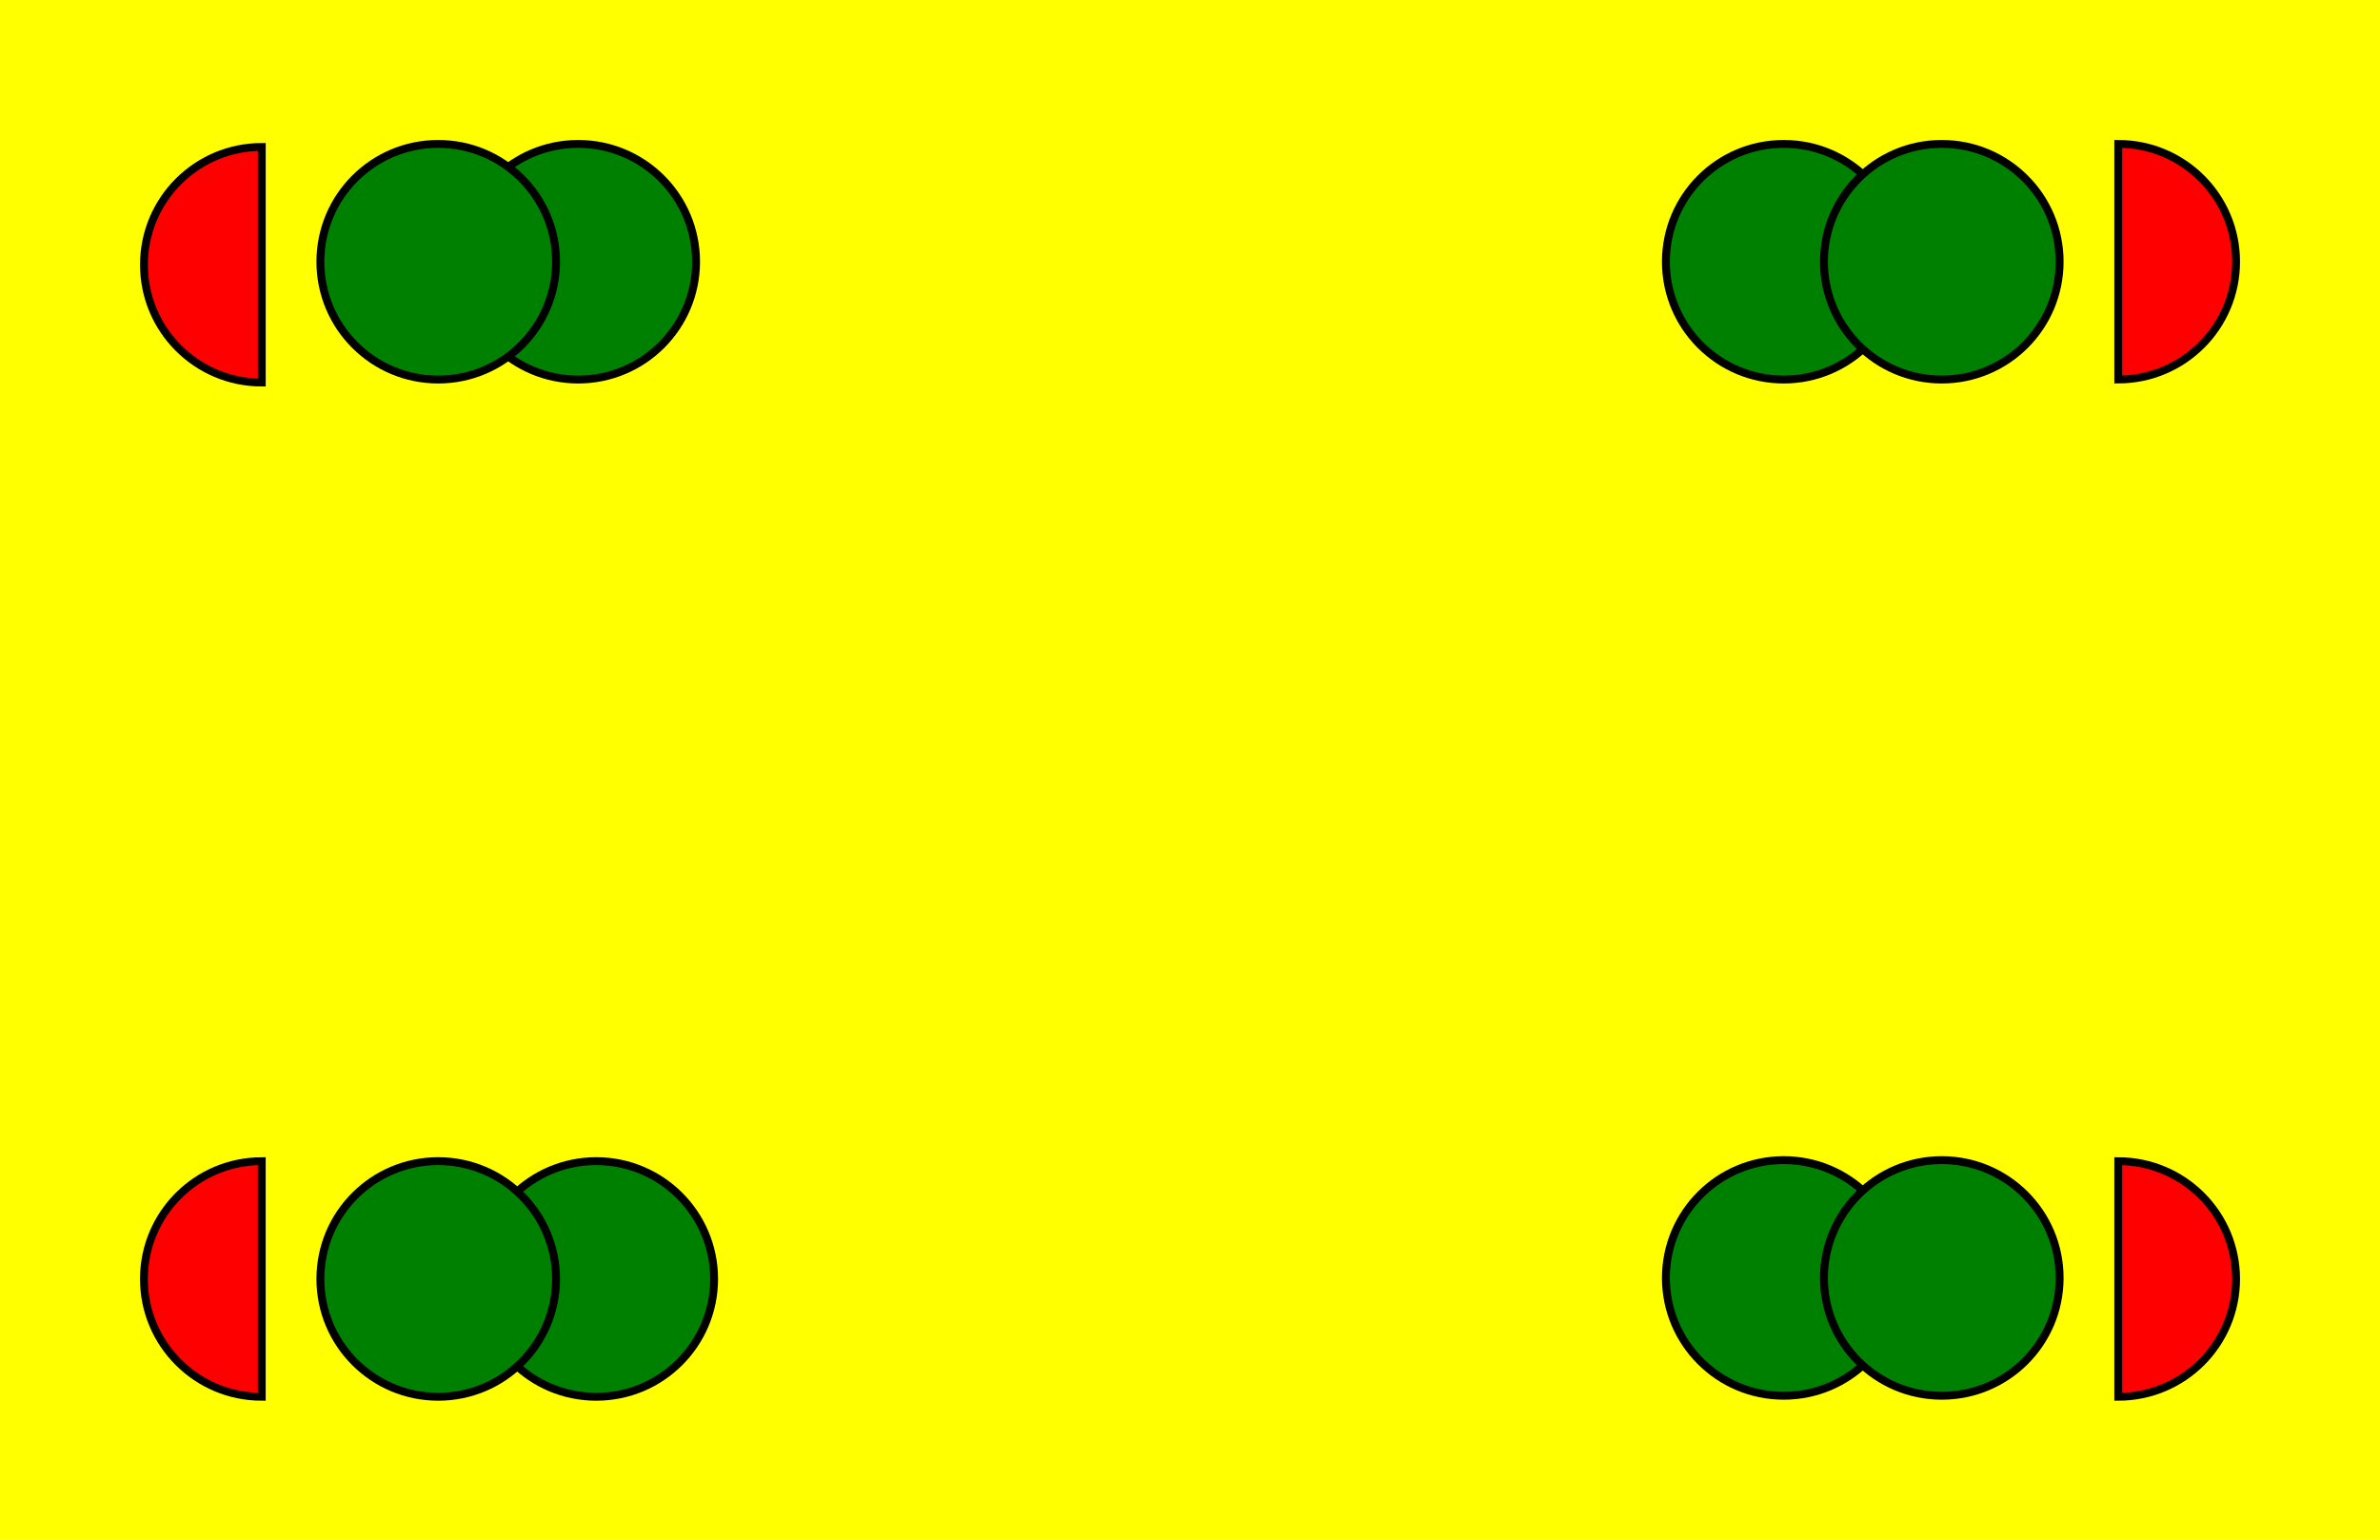
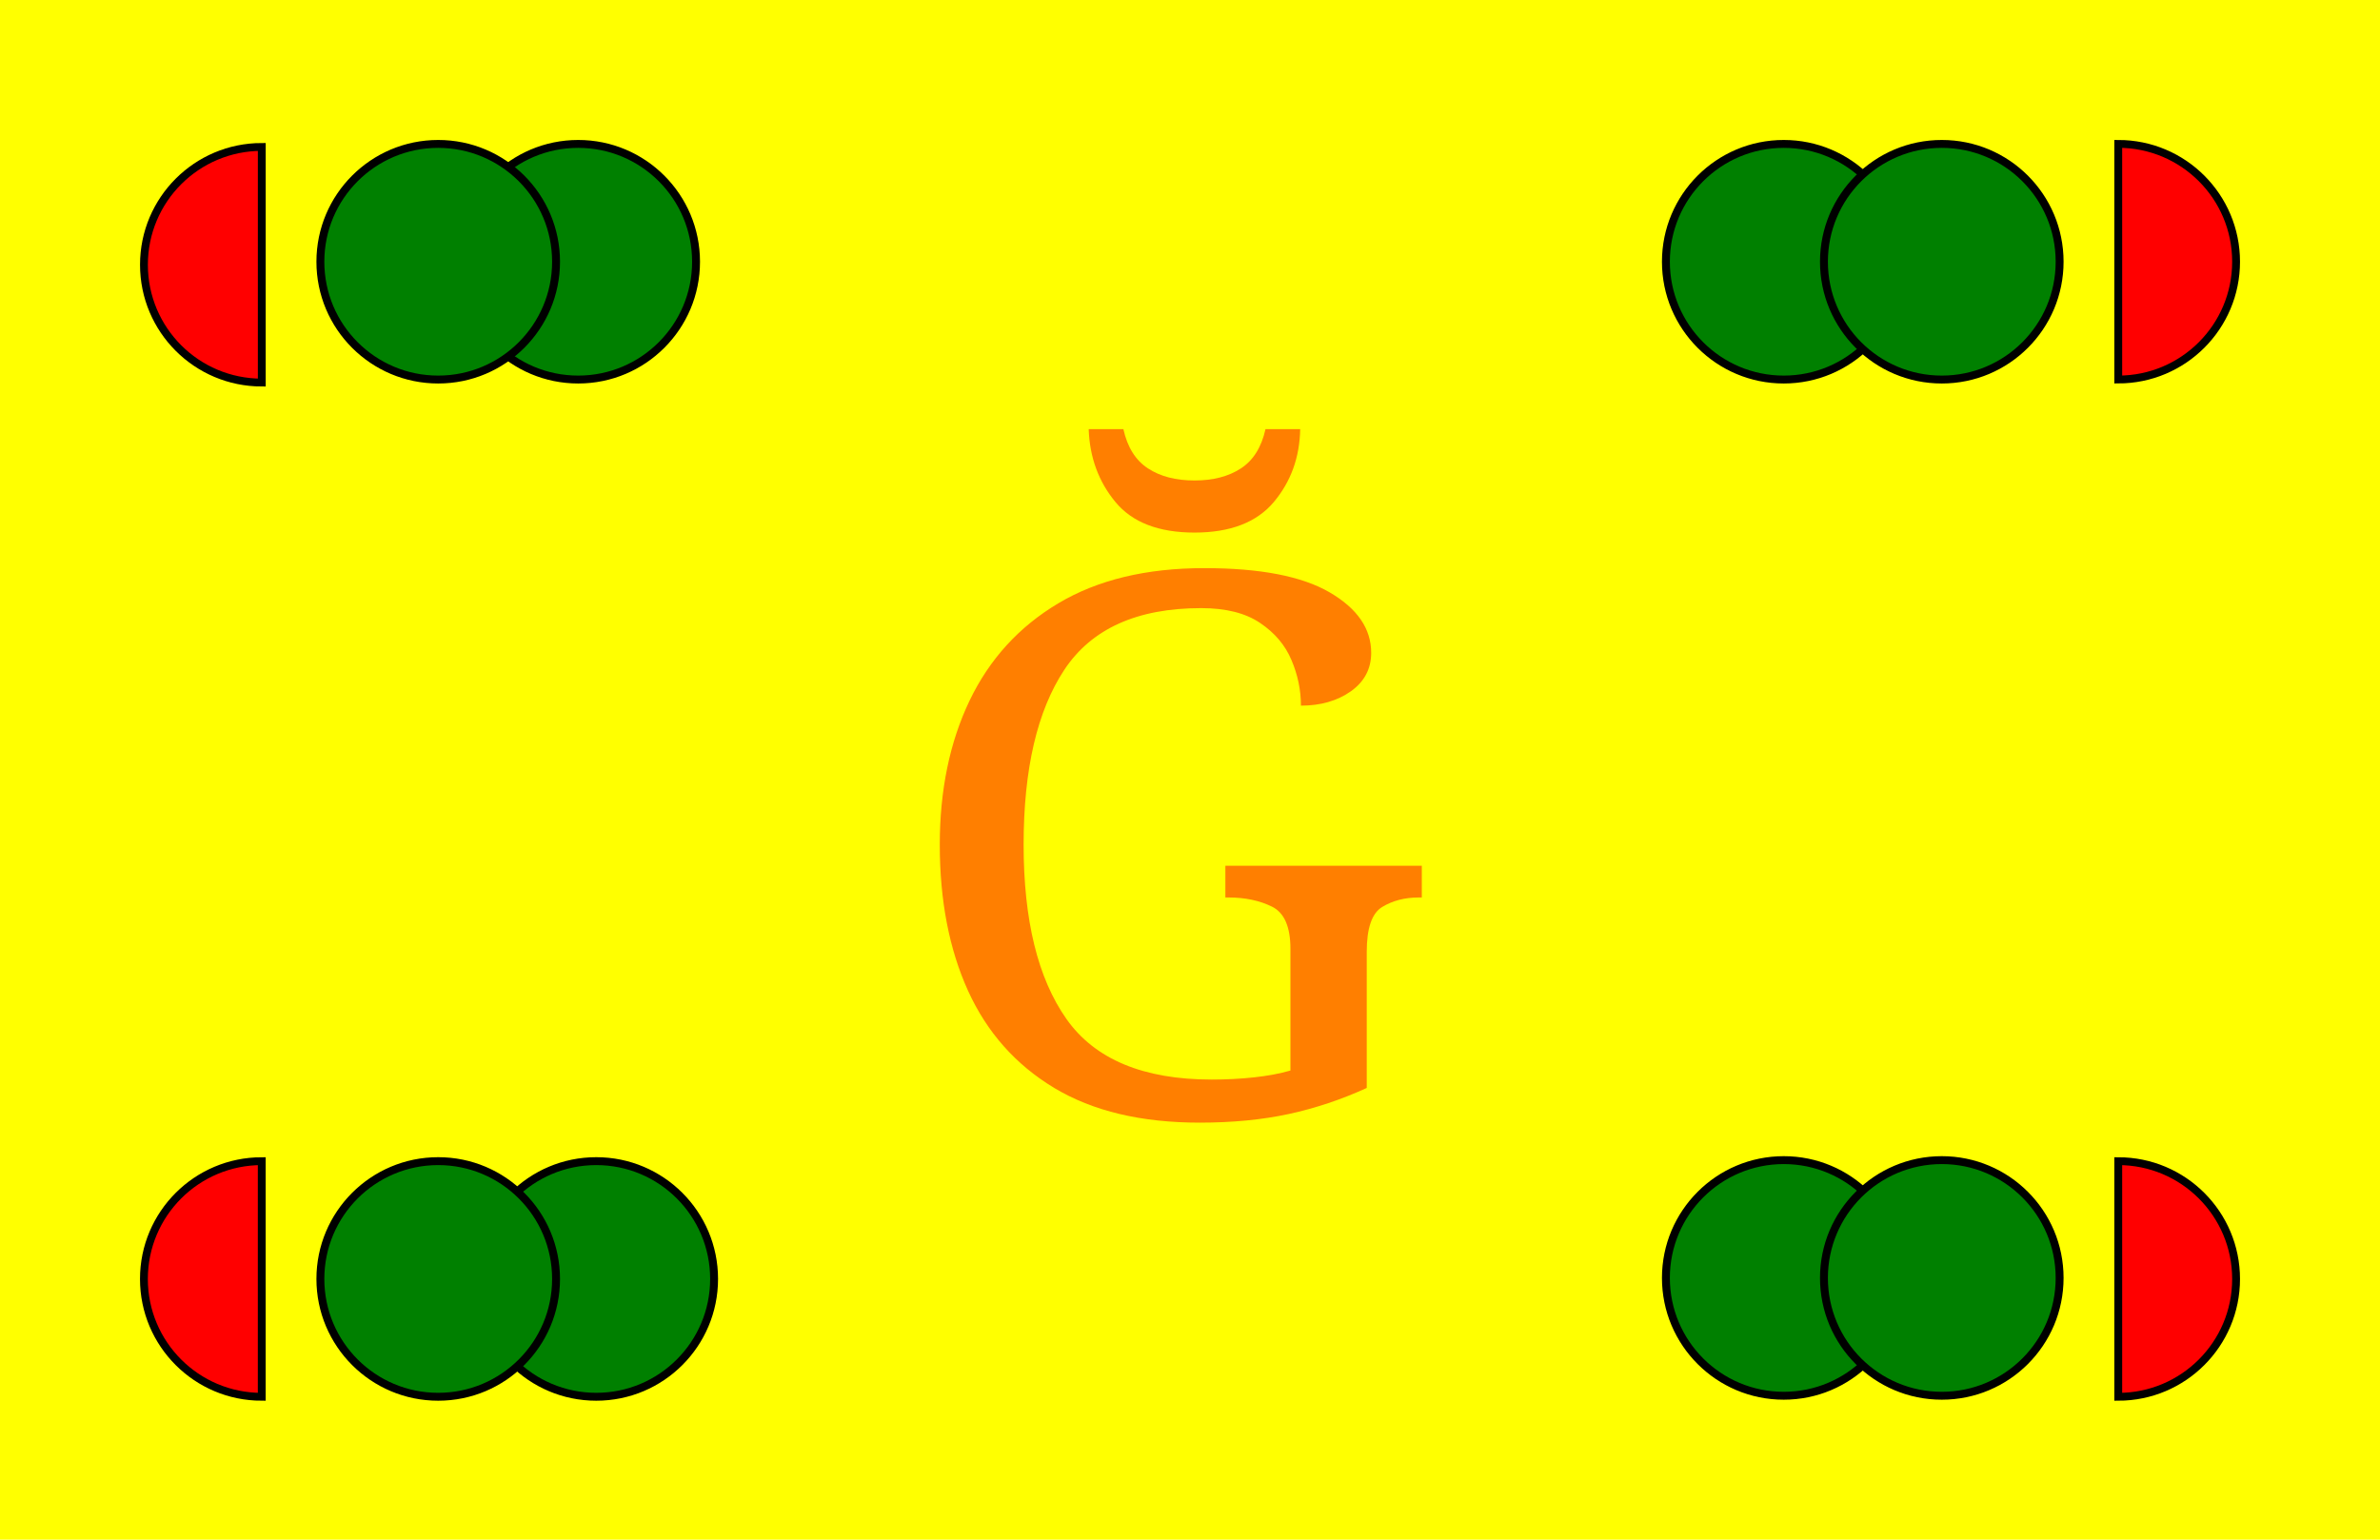
<svg xmlns="http://www.w3.org/2000/svg" xmlns:ns1="http://www.openswatchbook.org/uri/2009/osb" width="301.181" height="194.882" xml:lang="fr" id="svg3182" version="1.1">
  <defs id="defs3210">
    <linearGradient id="linearGradient7553" ns1:paint="solid">
      <stop style="stop-color:#000000;stop-opacity:1;" offset="0" id="stop7555" />
    </linearGradient>
  </defs>
  <rect x="0" y="-8.0499121e-06" width="301.181" height="194.882" style="fill:#ffff00;fill-opacity:1;stroke:none" id="rect3186" />
  <path style="fill:#ff0000;fill-opacity:1;stroke:#000000;stroke-width:0.992;stroke-linecap:round;stroke-miterlimit:4;stroke-opacity:1;stroke-dasharray:none;marker-end:none" id="path3996" d="m 128.088,52.647 a 14.912,14.912 0 1 1 0,-29.824 l 0,14.912 z" transform="translate(-94.95994,-4.224173)" />
  <path transform="translate(97.63849,-4.606529)" style="fill:#008000;fill-opacity:1;stroke:#000000;stroke-opacity:1" id="path3996-9" d="m 143,37.735 a 14.912,14.912 0 1 1 -29.824,0 14.912,14.912 0 1 1 29.824,0 z" />
  <path transform="translate(117.6385,-4.606529)" style="fill:#008000;fill-opacity:1;stroke:#000000;stroke-opacity:1" id="path3996-3" d="m 143,37.735 a 14.912,14.912 0 1 1 -29.824,0 14.912,14.912 0 1 1 29.824,0 z" />
  <path transform="translate(97.63848,124.0188)" style="fill:#008000;fill-opacity:1;stroke:#000000;stroke-opacity:1" id="path3996-9-0" d="m 143,37.735 a 14.912,14.912 0 1 1 -29.824,0 14.912,14.912 0 1 1 29.824,0 z" />
  <path transform="translate(117.6385,124.0188)" style="fill:#008000;fill-opacity:1;stroke:#000000;stroke-opacity:1" id="path3996-3-7" d="m 143,37.735 a 14.912,14.912 0 1 1 -29.824,0 14.912,14.912 0 1 1 29.824,0 z" />
  <path transform="matrix(-1,0,0,1,203.5426,124.1471)" style="fill:#008000;fill-opacity:1;stroke:#000000;stroke-opacity:1" id="path3996-9-3-1" d="m 143,37.735 a 14.912,14.912 0 1 1 -29.824,0 14.912,14.912 0 1 1 29.824,0 z" />
  <path transform="matrix(-1,0,0,1,183.5426,124.1471)" style="fill:#008000;fill-opacity:1;stroke:#000000;stroke-opacity:1" id="path3996-3-6-2" d="m 143,37.735 a 14.912,14.912 0 1 1 -29.824,0 14.912,14.912 0 1 1 29.824,0 z" />
  <path transform="matrix(-1,0,0,1,201.2592,-4.606524)" style="fill:#008000;fill-opacity:1;stroke:#000000;stroke-opacity:1" id="path3996-9-3-1-7" d="m 143,37.735 a 14.912,14.912 0 1 1 -29.824,0 14.912,14.912 0 1 1 29.824,0 z" />
  <path transform="matrix(-1,0,0,1,183.5426,-4.606529)" style="fill:#008000;fill-opacity:1;stroke:#000000;stroke-opacity:1" id="path3996-3-6-2-5" d="m 143,37.735 a 14.912,14.912 0 1 1 -29.824,0 14.912,14.912 0 1 1 29.824,0 z" />
-   <flowRoot xml:space="preserve" id="flowRoot4178" style="font-size:120px;font-style:normal;font-weight:normal;line-height:125%;letter-spacing:0px;word-spacing:0px;fill:#ff7f00;fill-opacity:1;stroke:none;font-family:Sans" transform="matrix(0.7968722,0,0,0.7968722,41.50309,-13.38697)">
-     <flowRegion id="flowRegion4180">
-       <rect id="rect4182" width="104.58" height="138.299" x="90.302" y="74.299" style="font-size:120px;fill:#ff7f00;fill-opacity:1" />
-     </flowRegion>
-     <flowPara id="flowPara4184">
-       <flowSpan style="font-size:120px;font-style:normal;font-variant:normal;font-weight:normal;font-stretch:normal;fill:#ff7f00;fill-opacity:1;font-family:Serif;-inkscape-font-specification:Serif" id="flowSpan4188">Ğ</flowSpan>
-     </flowPara>
-   </flowRoot>
+   <text xml:space="preserve" style="font-size:95.625px;font-style:normal;font-weight:normal;line-height:125%;letter-spacing:0px;word-spacing:0px;fill:#ff7f00;fill-opacity:1;stroke:none;font-family:Sans" x="113.471" y="141.144" id="text3007">
+     <tspan x="113.471" y="141.144" id="tspan3009">
+       <tspan x="113.471" y="141.144" style="font-variant:normal;font-stretch:normal;fill:#ff7f00;font-family:Serif;-inkscape-font-specification:Serif" id="tspan3011">Ğ</tspan>
+     </tspan>
+   </text>
  <path style="fill:#ff0000;fill-opacity:1;stroke:#000000;stroke-width:0.992;stroke-linecap:round;stroke-miterlimit:4;stroke-opacity:1;stroke-dasharray:none;marker-end:none" id="path3996-36" d="m 128.088,52.647 a 14.912,14.912 0 1 1 0,-29.824 l 0,14.912 z" transform="translate(-94.96388,124.151)" />
  <path style="fill:#ff0000;fill-opacity:1;stroke:#000000;stroke-width:0.992;stroke-linecap:round;stroke-miterlimit:4;stroke-opacity:1;stroke-dasharray:none;marker-end:none" id="path3996-2" d="m 128.088,52.647 a 14.912,14.912 0 1 1 0,-29.824 l 0,14.912 z" transform="matrix(-1,0,0,1,396.145,-4.610466)" />
  <path style="fill:#ff0000;fill-opacity:1;stroke:#000000;stroke-width:0.992;stroke-linecap:round;stroke-miterlimit:4;stroke-opacity:1;stroke-dasharray:none;marker-end:none" id="path3996-2-6" d="m 128.088,52.647 a 14.912,14.912 0 1 1 0,-29.824 l 0,14.912 z" transform="matrix(-1,0,0,1,396.145,124.151)" />
</svg>
